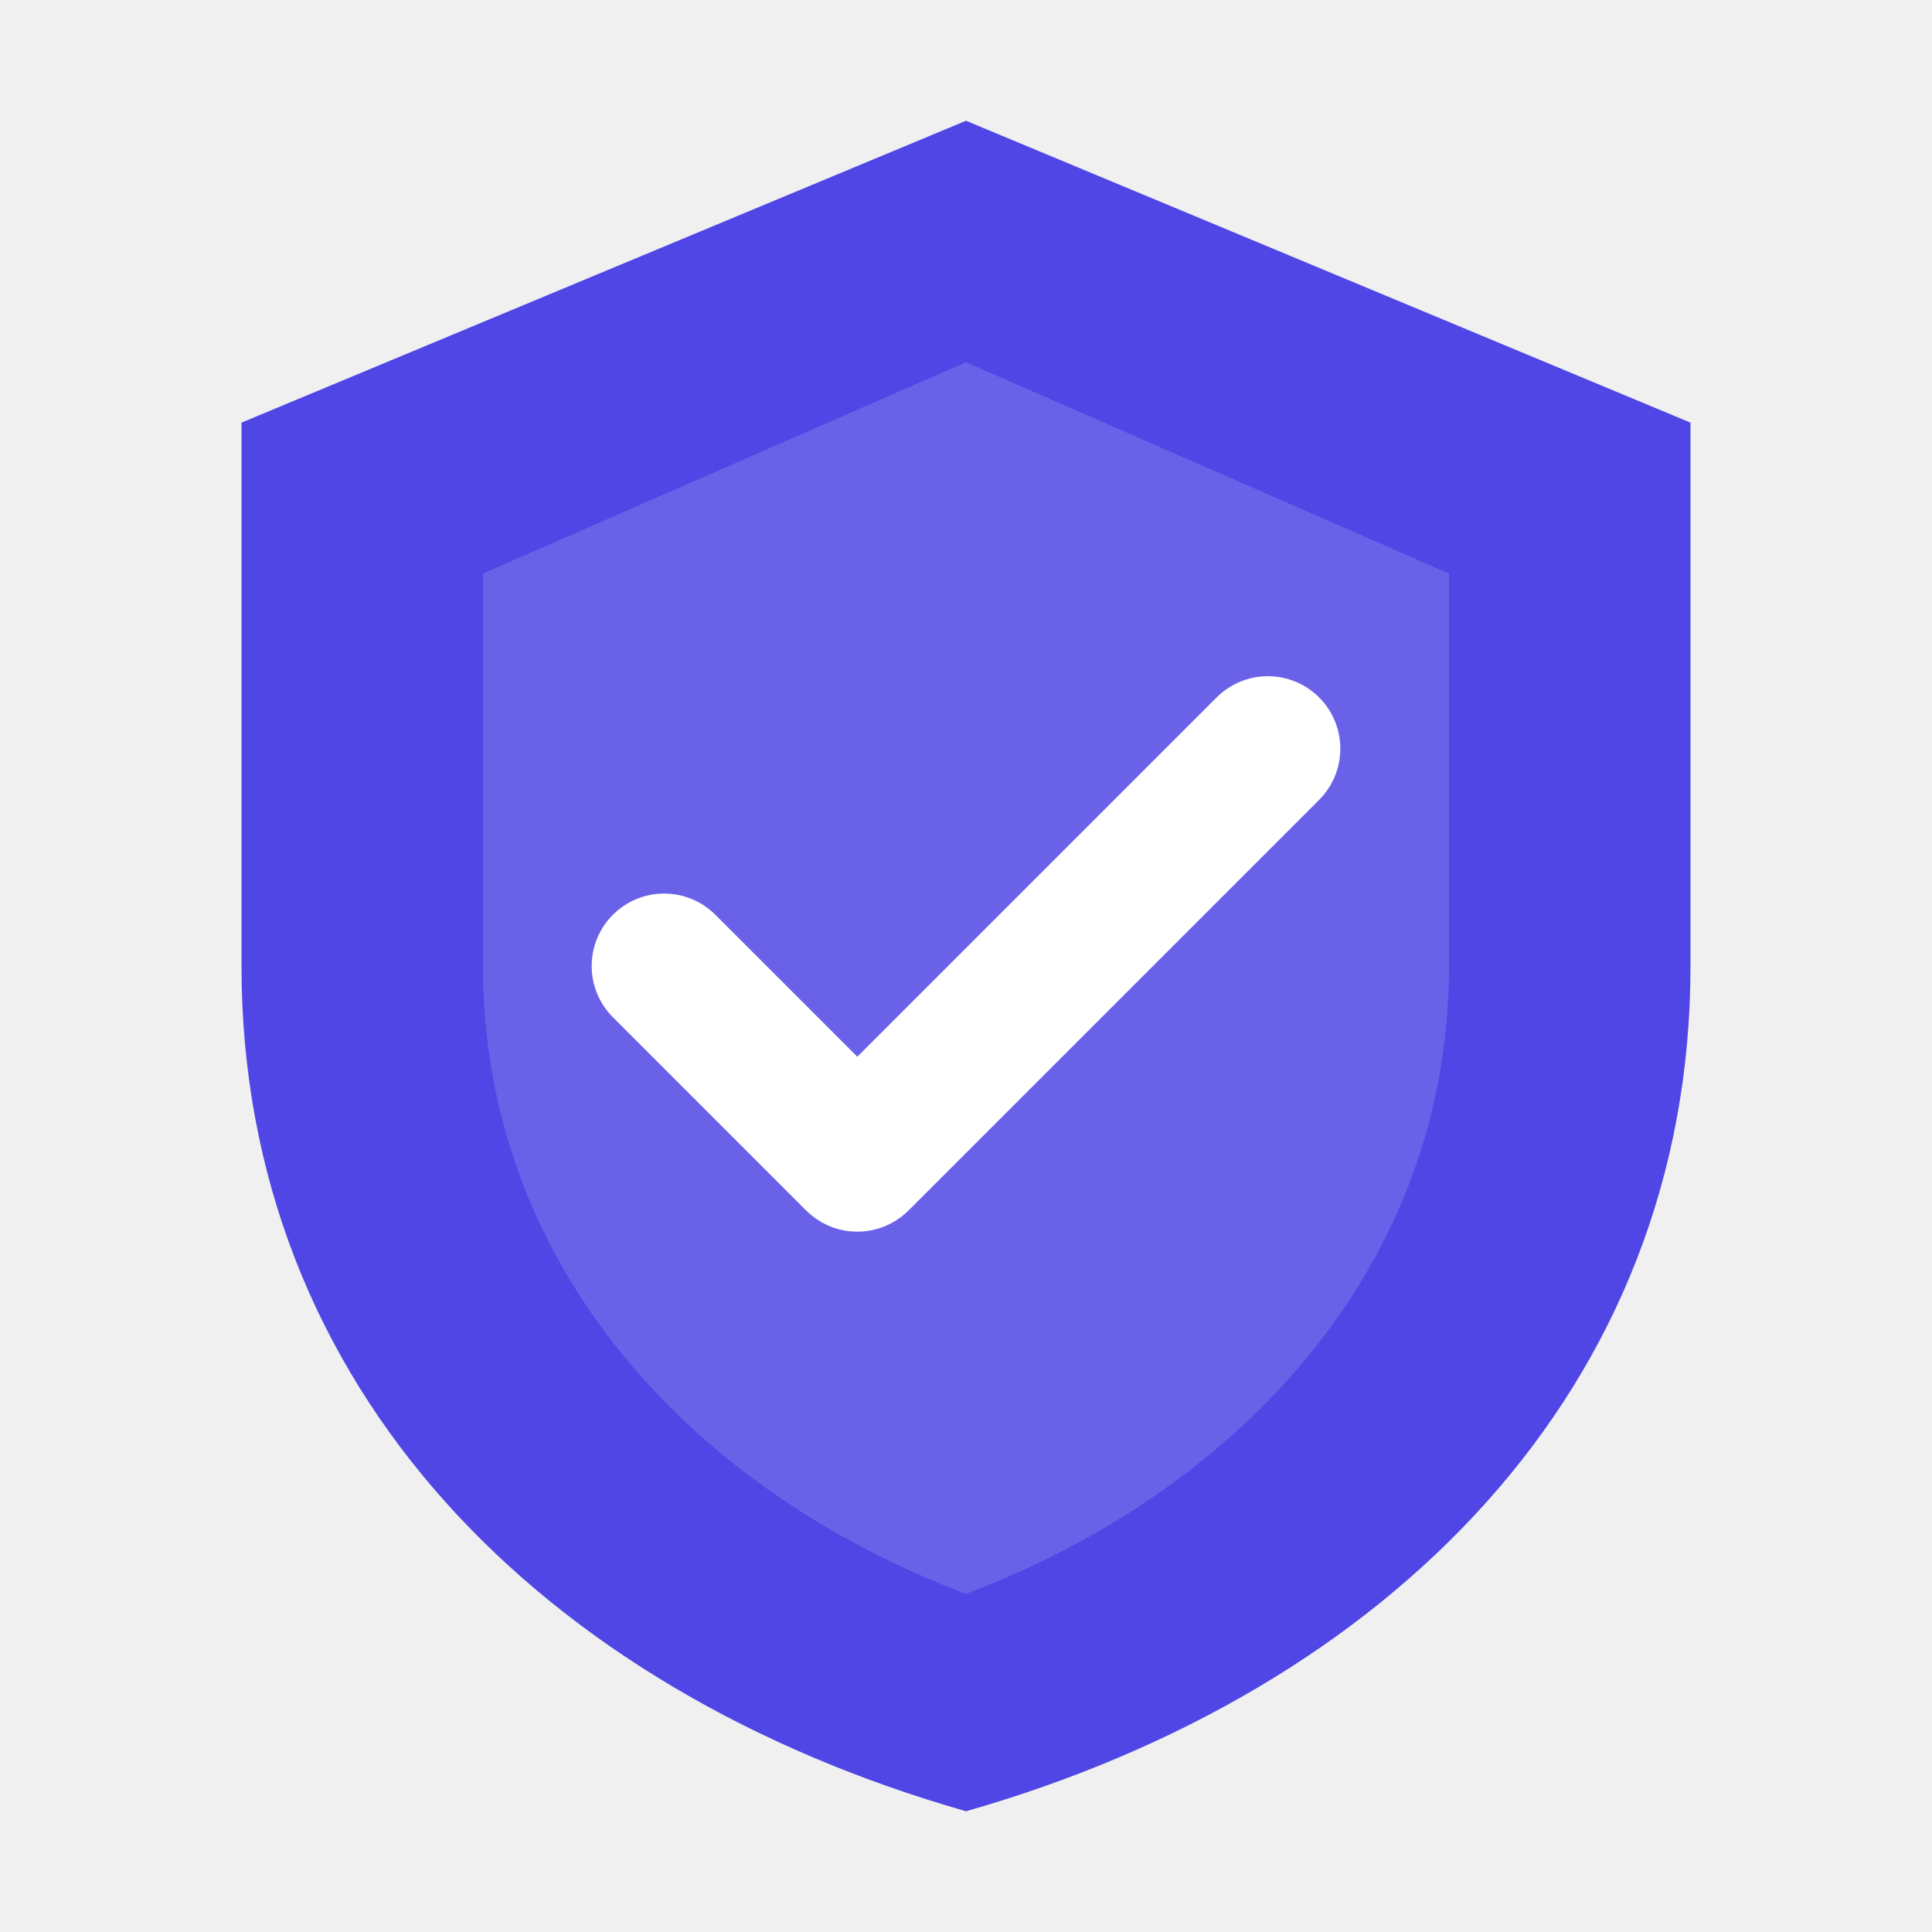
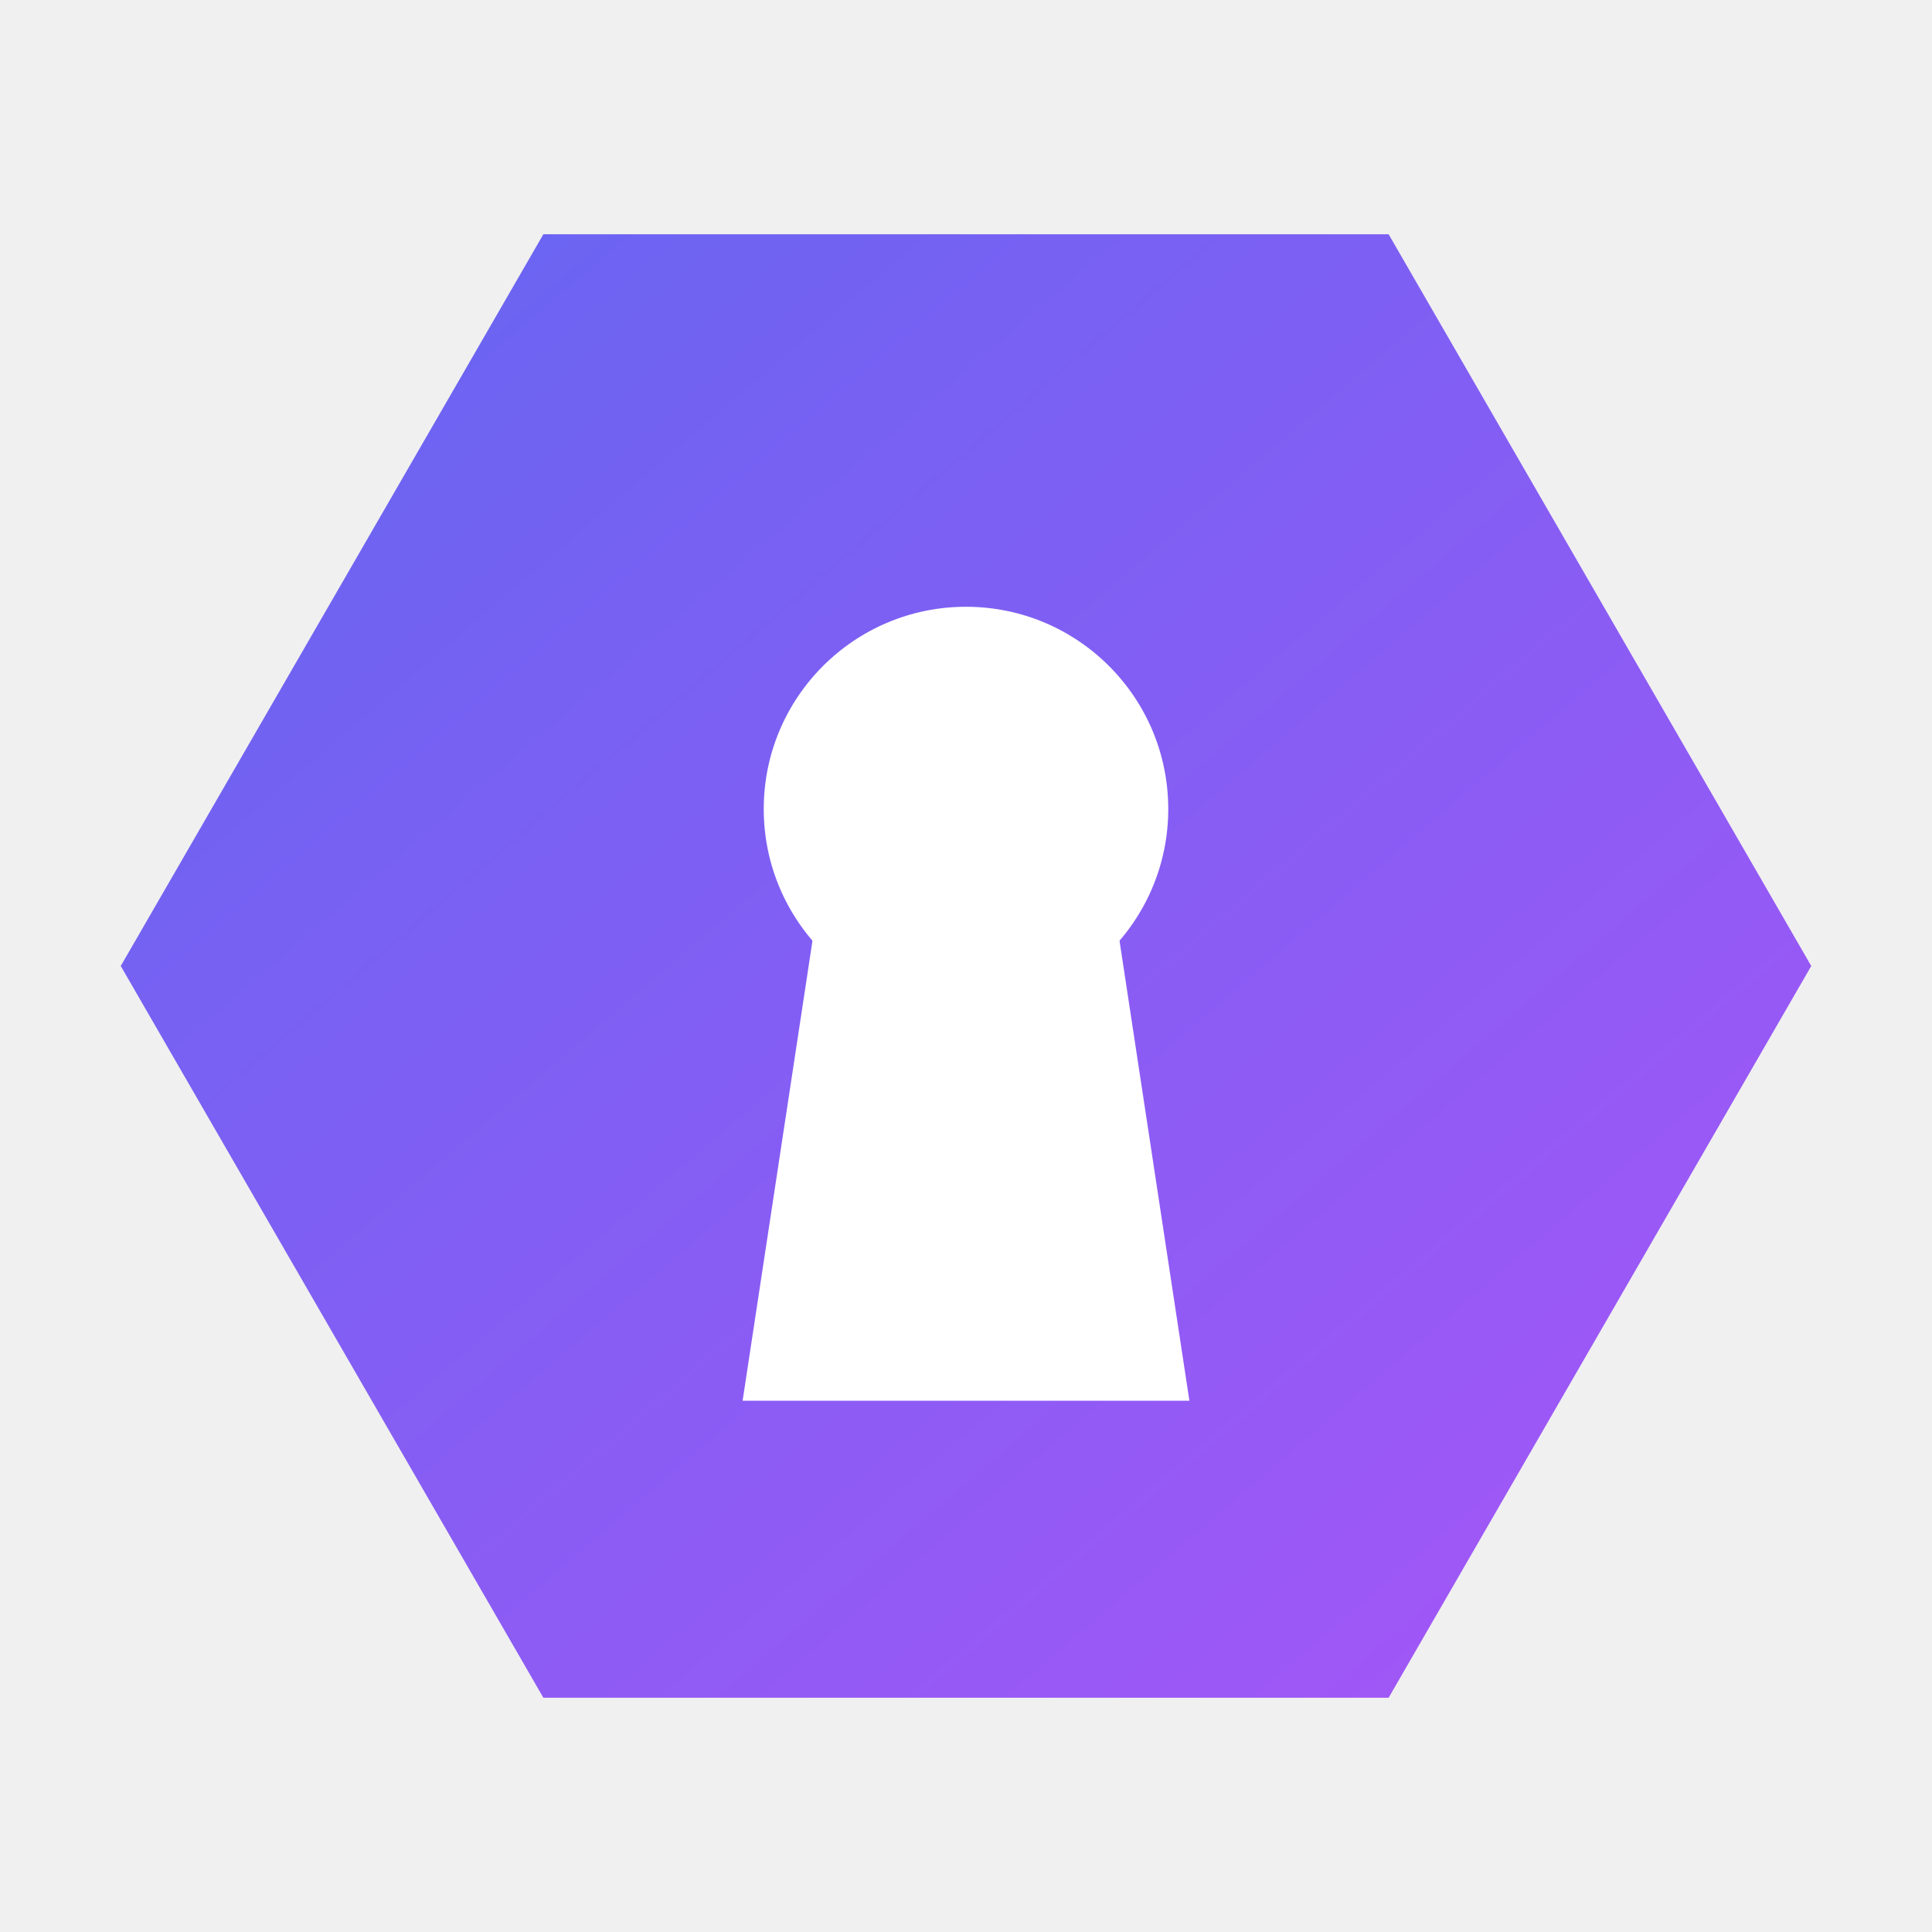
<svg xmlns="http://www.w3.org/2000/svg" viewBox="0 0 32 32" width="32" height="32">
-   <path d="M16 2 4 7v9c0 7 5 12 12 14 7-2 12-7 12-14V7L16 2Z" fill="#4f46e5" />
-   <path d="M16 6 8 9.5V16c0 5 3.5 8.7 8 10.4 4.5-1.7 8-5.4 8-10.4V9.5L16 6Z" fill="#fff" opacity="0.15" />
-   <path d="m11 16 3.2 3.2L21 12.4" fill="none" stroke="#fff" stroke-width="2.4" stroke-linecap="round" stroke-linejoin="round" />
+   <defs>
+     <linearGradient id="iamf" x1="4" y1="2" x2="28" y2="30" gradientUnits="userSpaceOnUse">
+       <stop offset="0" stop-color="#6366f1" />
+       <stop offset="1" stop-color="#a855f7" />
+     </linearGradient>
+   </defs>
+   <path d="M30 16 23 28.12H9L2 16 9 3.88h14L30 16Z" fill="url(#iamf)" />
+   <circle cx="16" cy="13.4" r="3.35" fill="#fff" />
+   <path d="M13.5 15.3H18.5L19.7 23.2H12.3Z" fill="#fff" />
</svg>
